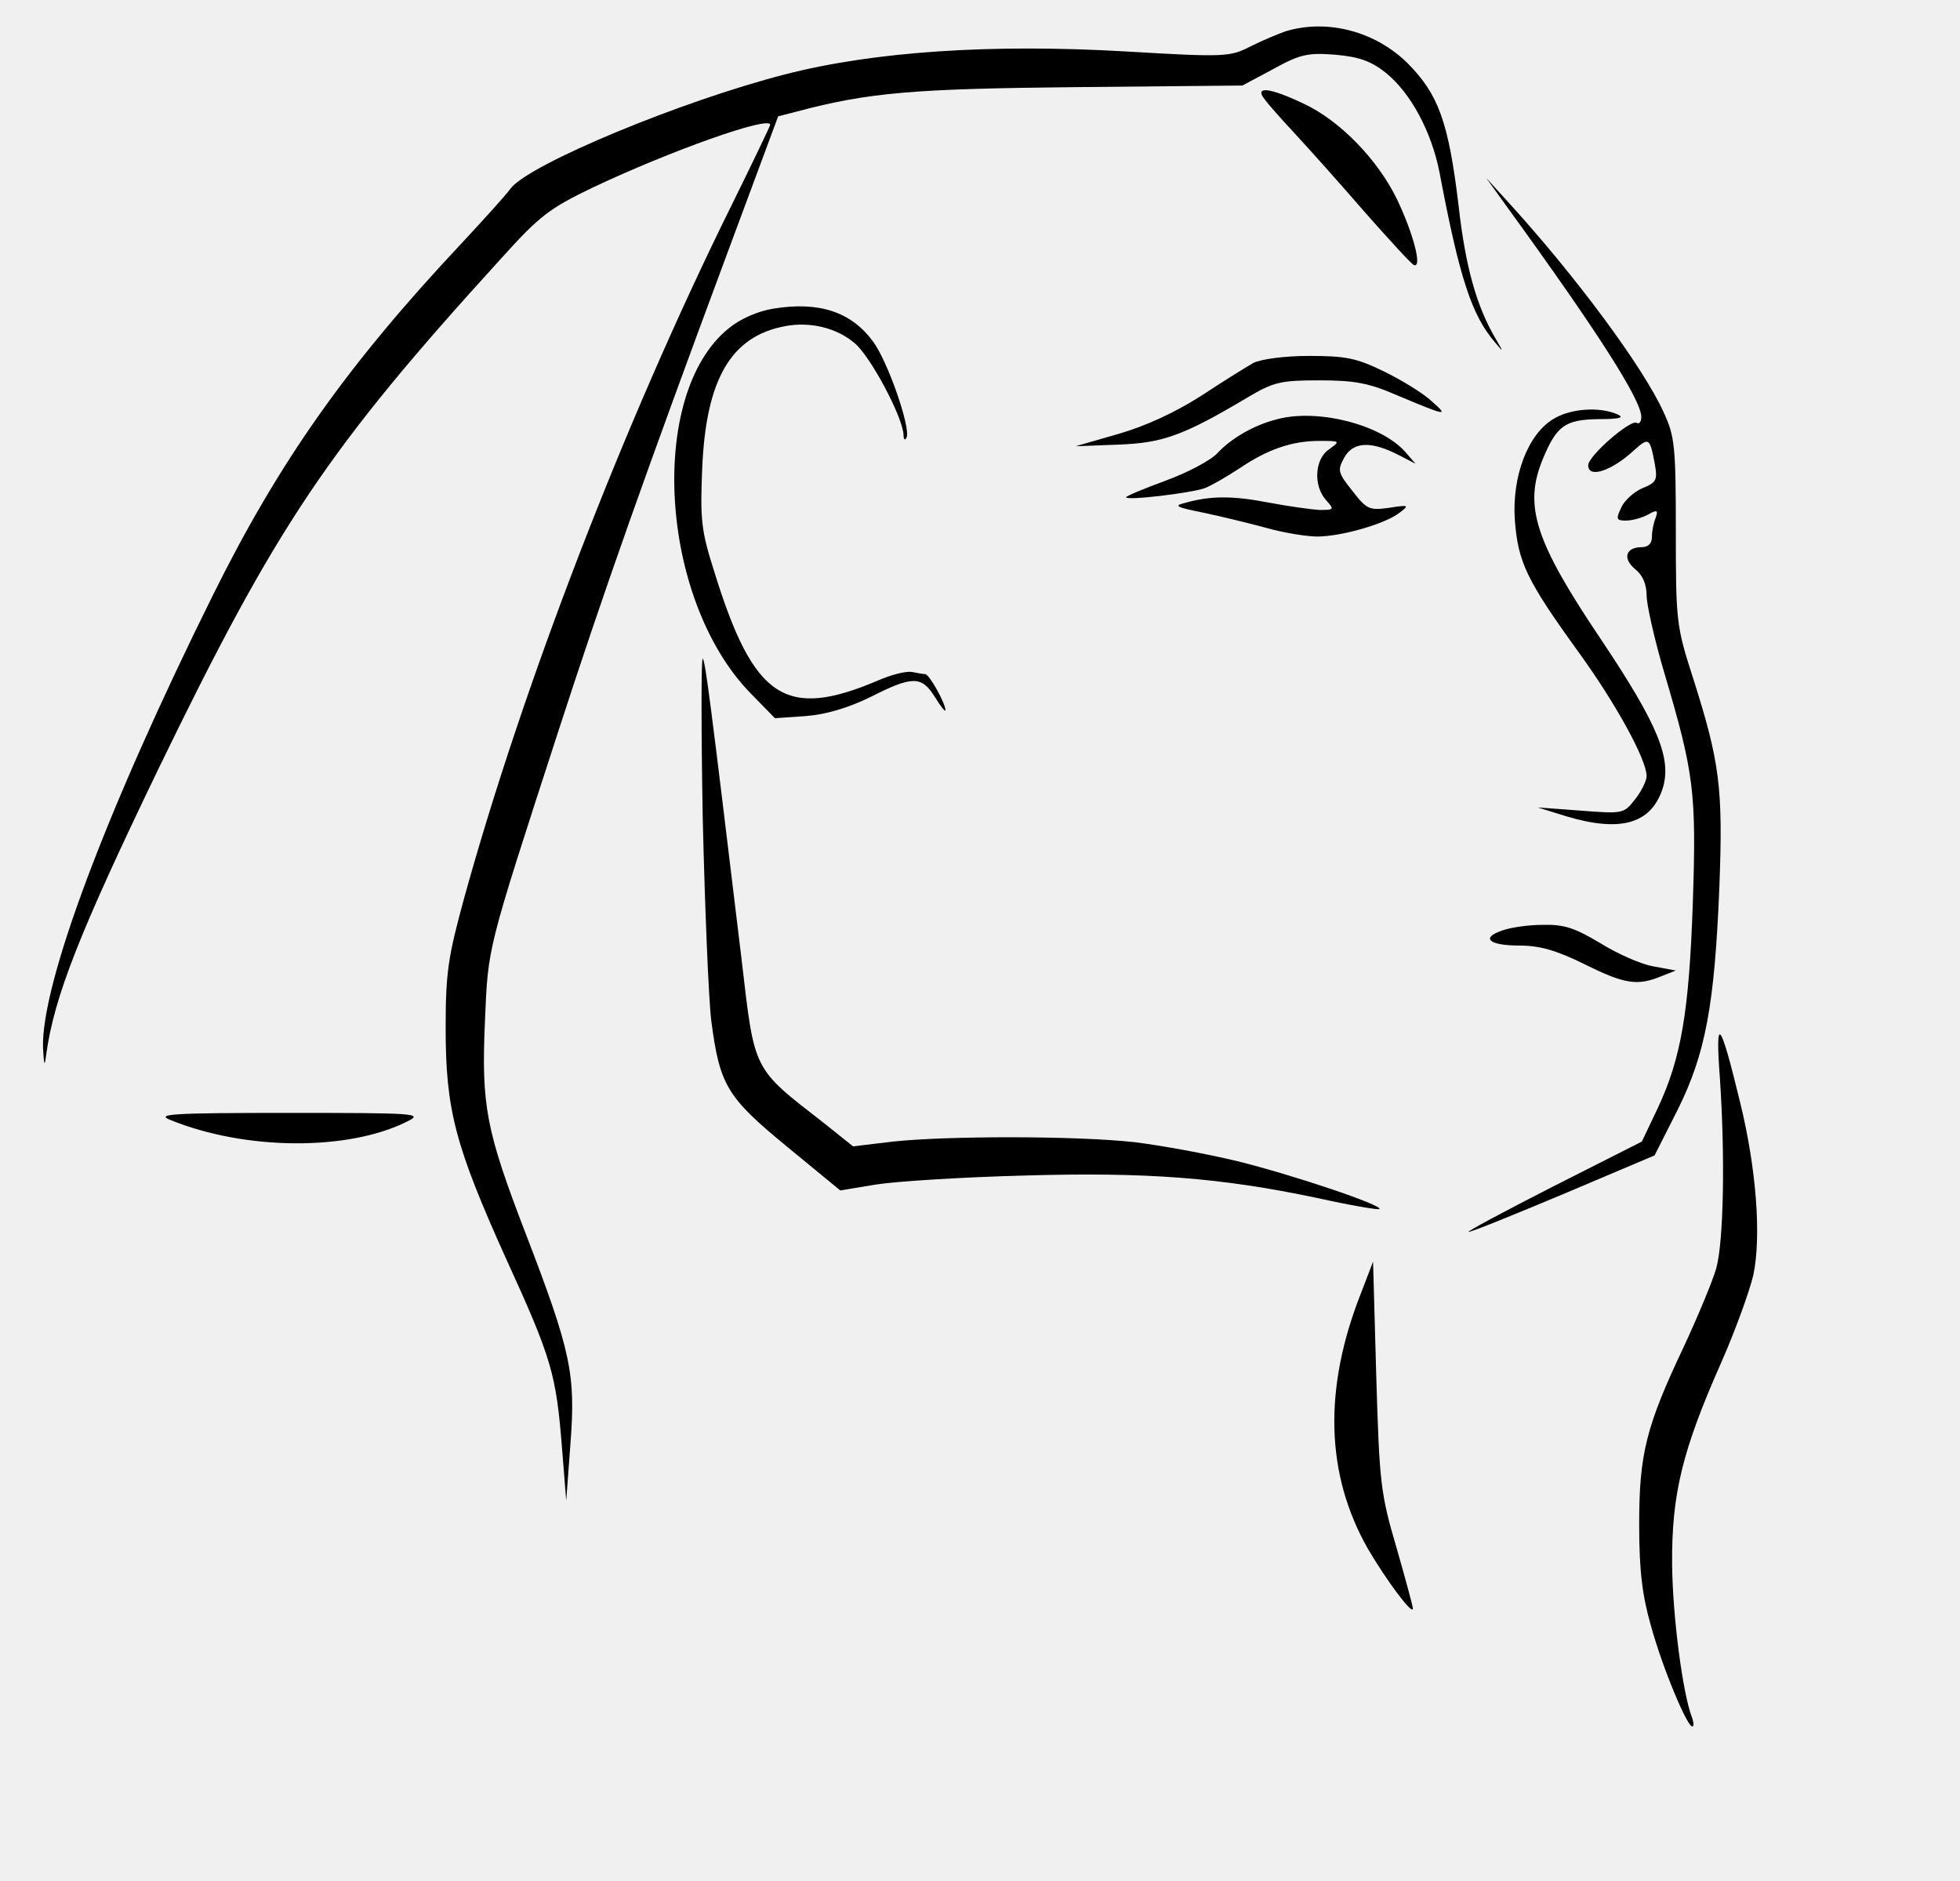
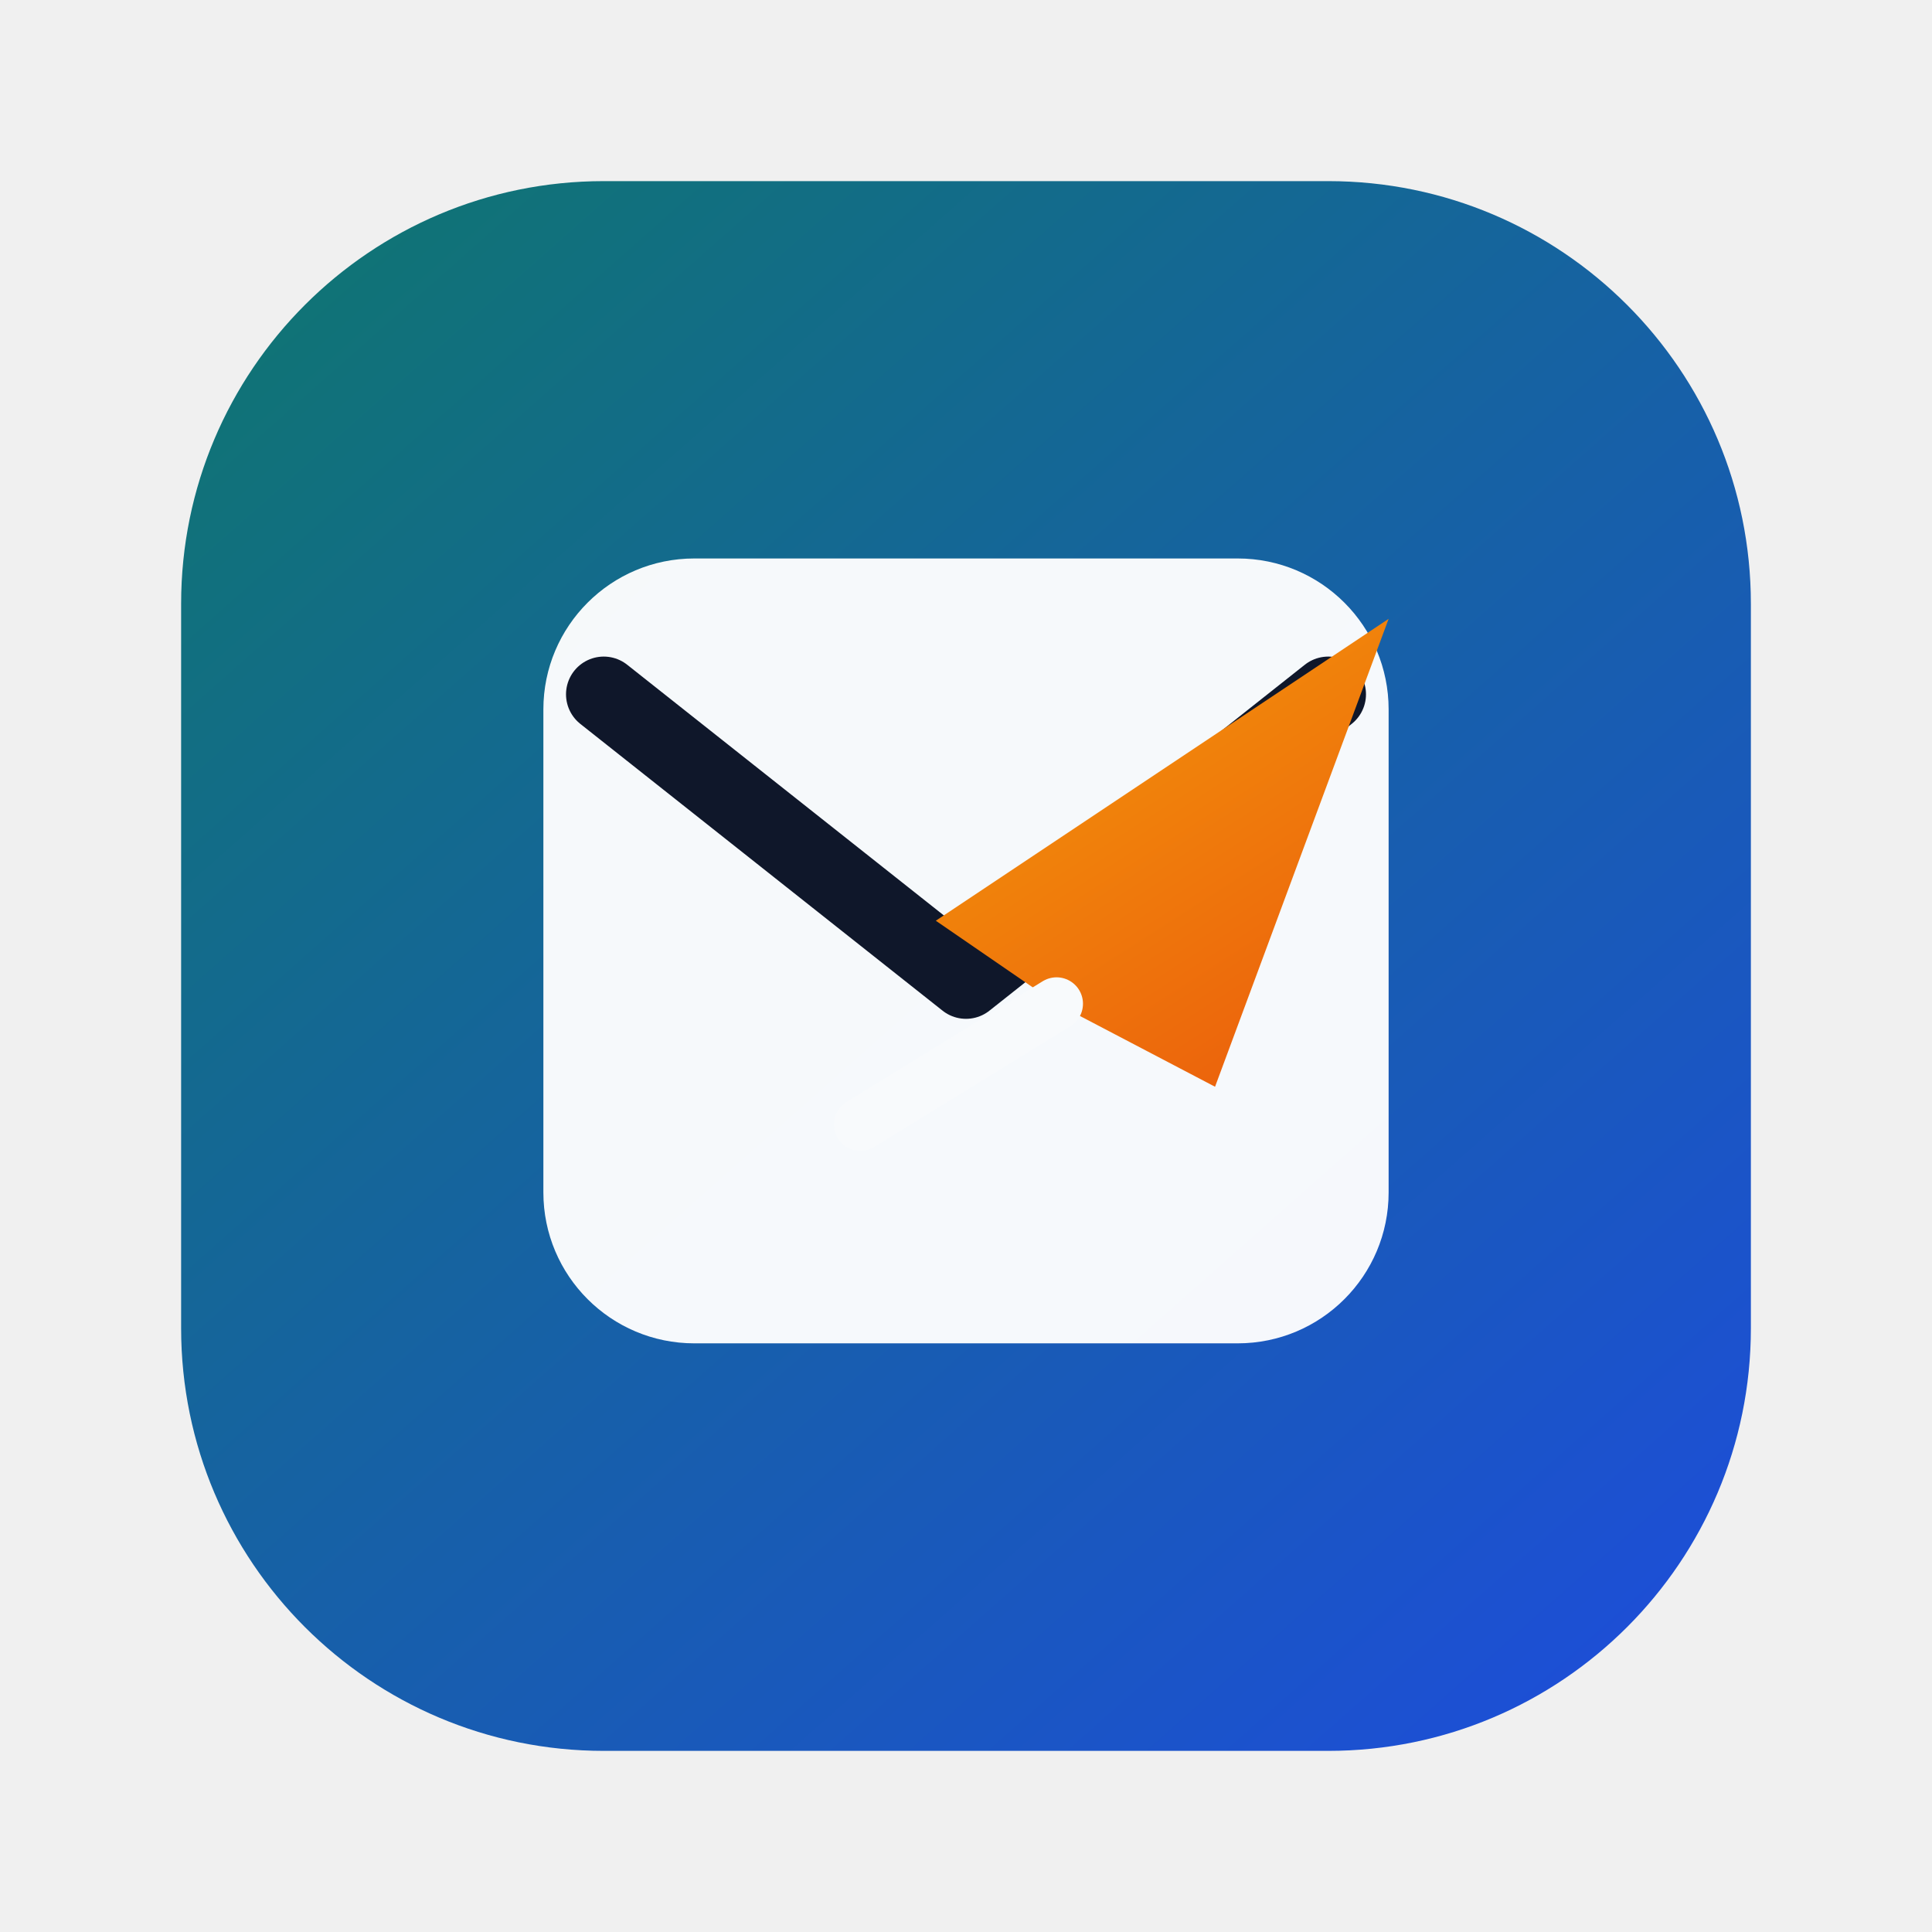
- <svg xmlns="http://www.w3.org/2000/svg" version="1.0" width="369pt" height="354pt" viewBox="0 0 369 354" preserveAspectRatio="xMidYMid meet">
-   <g transform="translate(0,354) scale(0.1,-0.1)" fill="#000000" stroke="none">
-     <path d="M2420 3481 c-14 -5 -43 -17 -65 -28 -39 -20 -47 -21 -233 -10 -256 15 -477 0 -644 -43 -195 -50 -479 -168 -516 -214 -11 -15 -53 -61 -93 -104 -215 -229 -343 -410 -468 -662 -201 -405 -324 -733 -320 -853 2 -34 3 -36 6 -12 15 109 63 230 210 535 224 462 320 605 647 964 72 80 91 94 172 133 146 69 334 136 334 118 0 -2 -33 -71 -73 -152 -202 -408 -393 -905 -503 -1303 -30 -110 -35 -139 -35 -245 0 -155 18 -222 114 -435 86 -188 94 -217 105 -355 l8 -100 8 108 c10 130 1 173 -84 394 -75 195 -84 241 -77 401 6 141 3 129 137 542 87 268 166 491 321 908 l94 253 35 9 c135 36 220 43 527 46 l312 3 58 31 c51 28 65 31 117 27 45 -4 67 -12 95 -34 47 -38 86 -111 101 -187 38 -201 61 -270 105 -321 16 -19 16 -19 1 7 -36 61 -57 135 -70 251 -19 158 -38 209 -95 267 -61 61 -152 85 -231 61z" />
-     <path d="M2381 3353 c7 -10 34 -40 60 -68 25 -27 84 -93 129 -145 46 -52 87 -97 92 -99 16 -6 -1 59 -32 124 -36 74 -107 148 -176 180 -65 31 -93 33 -73 8z" />
-     <path d="M2834 3155 c175 -241 256 -368 256 -400 0 -9 -4 -14 -9 -11 -11 7 -91 -62 -91 -80 0 -25 44 -11 87 29 27 24 29 23 38 -24 6 -33 4 -37 -23 -48 -16 -7 -34 -23 -40 -37 -10 -21 -9 -24 9 -24 11 0 30 5 41 11 18 10 20 9 15 -6 -4 -9 -7 -25 -7 -36 0 -12 -7 -19 -19 -19 -30 0 -37 -21 -13 -41 14 -11 22 -28 22 -50 0 -17 15 -84 34 -148 55 -186 60 -222 53 -430 -7 -206 -22 -293 -66 -387 l-30 -63 -168 -85 c-92 -47 -163 -85 -158 -85 6 0 87 33 180 72 l170 72 43 85 c53 106 70 198 79 421 7 186 1 234 -50 394 -31 96 -32 106 -32 275 0 160 -2 179 -23 224 -39 86 -167 258 -293 396 l-41 45 36 -50z" />
-     <path d="M1456 2959 c-30 -5 -62 -19 -84 -37 -153 -123 -131 -509 40 -686 l47 -48 58 4 c38 3 79 15 122 36 79 40 96 40 121 0 11 -18 20 -29 20 -25 0 13 -30 67 -38 68 -4 0 -15 2 -25 4 -11 2 -39 -5 -64 -16 -174 -74 -234 -35 -308 204 -25 78 -27 99 -23 195 7 168 54 249 156 268 47 9 97 -3 131 -32 30 -25 90 -138 92 -172 0 -10 3 -12 6 -5 7 20 -36 144 -64 181 -41 55 -101 75 -187 61z" />
-     <path d="M2360 2857 c-14 -8 -59 -36 -100 -63 -49 -31 -103 -56 -155 -71 l-80 -23 80 3 c84 3 123 17 244 89 49 29 62 32 135 32 66 0 93 -5 146 -28 95 -40 98 -40 65 -11 -16 15 -57 40 -90 56 -51 25 -72 29 -140 29 -47 0 -90 -6 -105 -13z" />
-     <path d="M2924 2751 c-48 -29 -78 -109 -72 -191 6 -78 22 -112 118 -245 72 -99 130 -205 130 -236 0 -9 -10 -29 -22 -44 -21 -27 -23 -27 -102 -21 l-81 6 55 -17 c101 -30 158 -14 180 52 18 56 -8 120 -115 280 -126 187 -147 253 -110 342 26 62 42 73 104 74 41 0 50 3 36 9 -34 15 -89 11 -121 -9z" />
-     <path d="M2405 2751 c-44 -11 -87 -36 -113 -64 -13 -14 -57 -37 -98 -52 -41 -15 -74 -29 -74 -31 0 -7 123 8 148 17 13 5 42 22 65 37 53 36 99 52 151 52 39 0 40 0 18 -16 -27 -18 -30 -69 -5 -96 15 -17 15 -18 -13 -18 -16 1 -59 7 -96 14 -67 13 -110 13 -158 -1 -21 -5 -15 -8 35 -18 33 -7 87 -20 120 -29 32 -9 75 -16 95 -16 45 0 129 24 155 45 19 14 17 15 -20 9 -37 -5 -42 -3 -69 32 -28 35 -28 39 -15 63 17 30 51 31 103 4 l31 -16 -20 23 c-46 51 -164 81 -240 61z" />
-     <path d="M1323 2000 c4 -168 11 -339 16 -381 16 -122 29 -144 142 -237 l101 -83 66 11 c37 6 162 14 277 17 235 7 373 -4 554 -42 63 -14 116 -23 118 -21 7 7 -162 64 -267 90 -58 14 -145 30 -195 36 -109 12 -352 12 -454 1 l-75 -9 -55 44 c-135 105 -130 95 -155 309 -58 481 -68 561 -73 565 -3 3 -3 -132 0 -300z" />
-     <path d="M2827 1788 c-40 -14 -23 -28 34 -28 38 0 69 -9 122 -35 76 -38 100 -41 144 -23 l28 11 -43 8 c-23 4 -68 24 -100 44 -47 28 -67 35 -107 34 -28 0 -62 -5 -78 -11z" />
-     <path d="M3238 1510 c10 -149 7 -308 -7 -358 -7 -24 -34 -89 -60 -145 -72 -152 -85 -203 -85 -337 0 -87 6 -134 22 -190 22 -80 68 -190 78 -190 3 0 3 8 -1 18 -17 45 -36 188 -37 287 -1 132 19 214 92 379 27 61 54 136 61 166 15 72 6 199 -25 325 -38 157 -47 166 -38 45z" />
-     <path d="M320 1432 c142 -58 336 -59 447 -3 30 15 18 16 -223 16 -219 0 -251 -2 -224 -13z" />
-     <path d="M2562 1105 c-71 -180 -66 -341 13 -480 35 -60 85 -127 85 -113 0 4 -14 56 -31 115 -30 102 -32 121 -38 323 l-6 215 -23 -60z" />
-   </g>
+ <svg xmlns="http://www.w3.org/2000/svg" width="256" height="256" viewBox="0 0 256 256" fill="none">
+   <defs>
+     <linearGradient id="bg" x1="30" y1="20" x2="214" y2="228" gradientUnits="userSpaceOnUse">
+       <stop stop-color="#0F766E" />
+       <stop offset="1" stop-color="#1D4ED8" />
+     </linearGradient>
+     <linearGradient id="accent" x1="116" y1="82" x2="166" y2="160" gradientUnits="userSpaceOnUse">
+       <stop stop-color="#F59E0B" />
+       <stop offset="1" stop-color="#EA580C" />
+     </linearGradient>
+   </defs>
+   <rect x="24" y="24" width="208" height="208" rx="56" fill="url(#bg)" />
+   <path d="M72 94C72 82.954 80.954 74 92 74H164C175.046 74 184 82.954 184 94V158C184 169.046 175.046 178 164 178H92C80.954 178 72 169.046 72 158V94Z" fill="white" fill-opacity="0.96" />
+   <path d="M80 92L128 130L176 92" stroke="#0F172A" stroke-width="10" stroke-linecap="round" stroke-linejoin="round" />
+   <path d="M124 122L184 82L161 144L140 133L124 122Z" fill="url(#accent)" />
+   <path d="M114 149L140 133" stroke="#F8FAFC" stroke-width="7" stroke-linecap="round" />
</svg>
